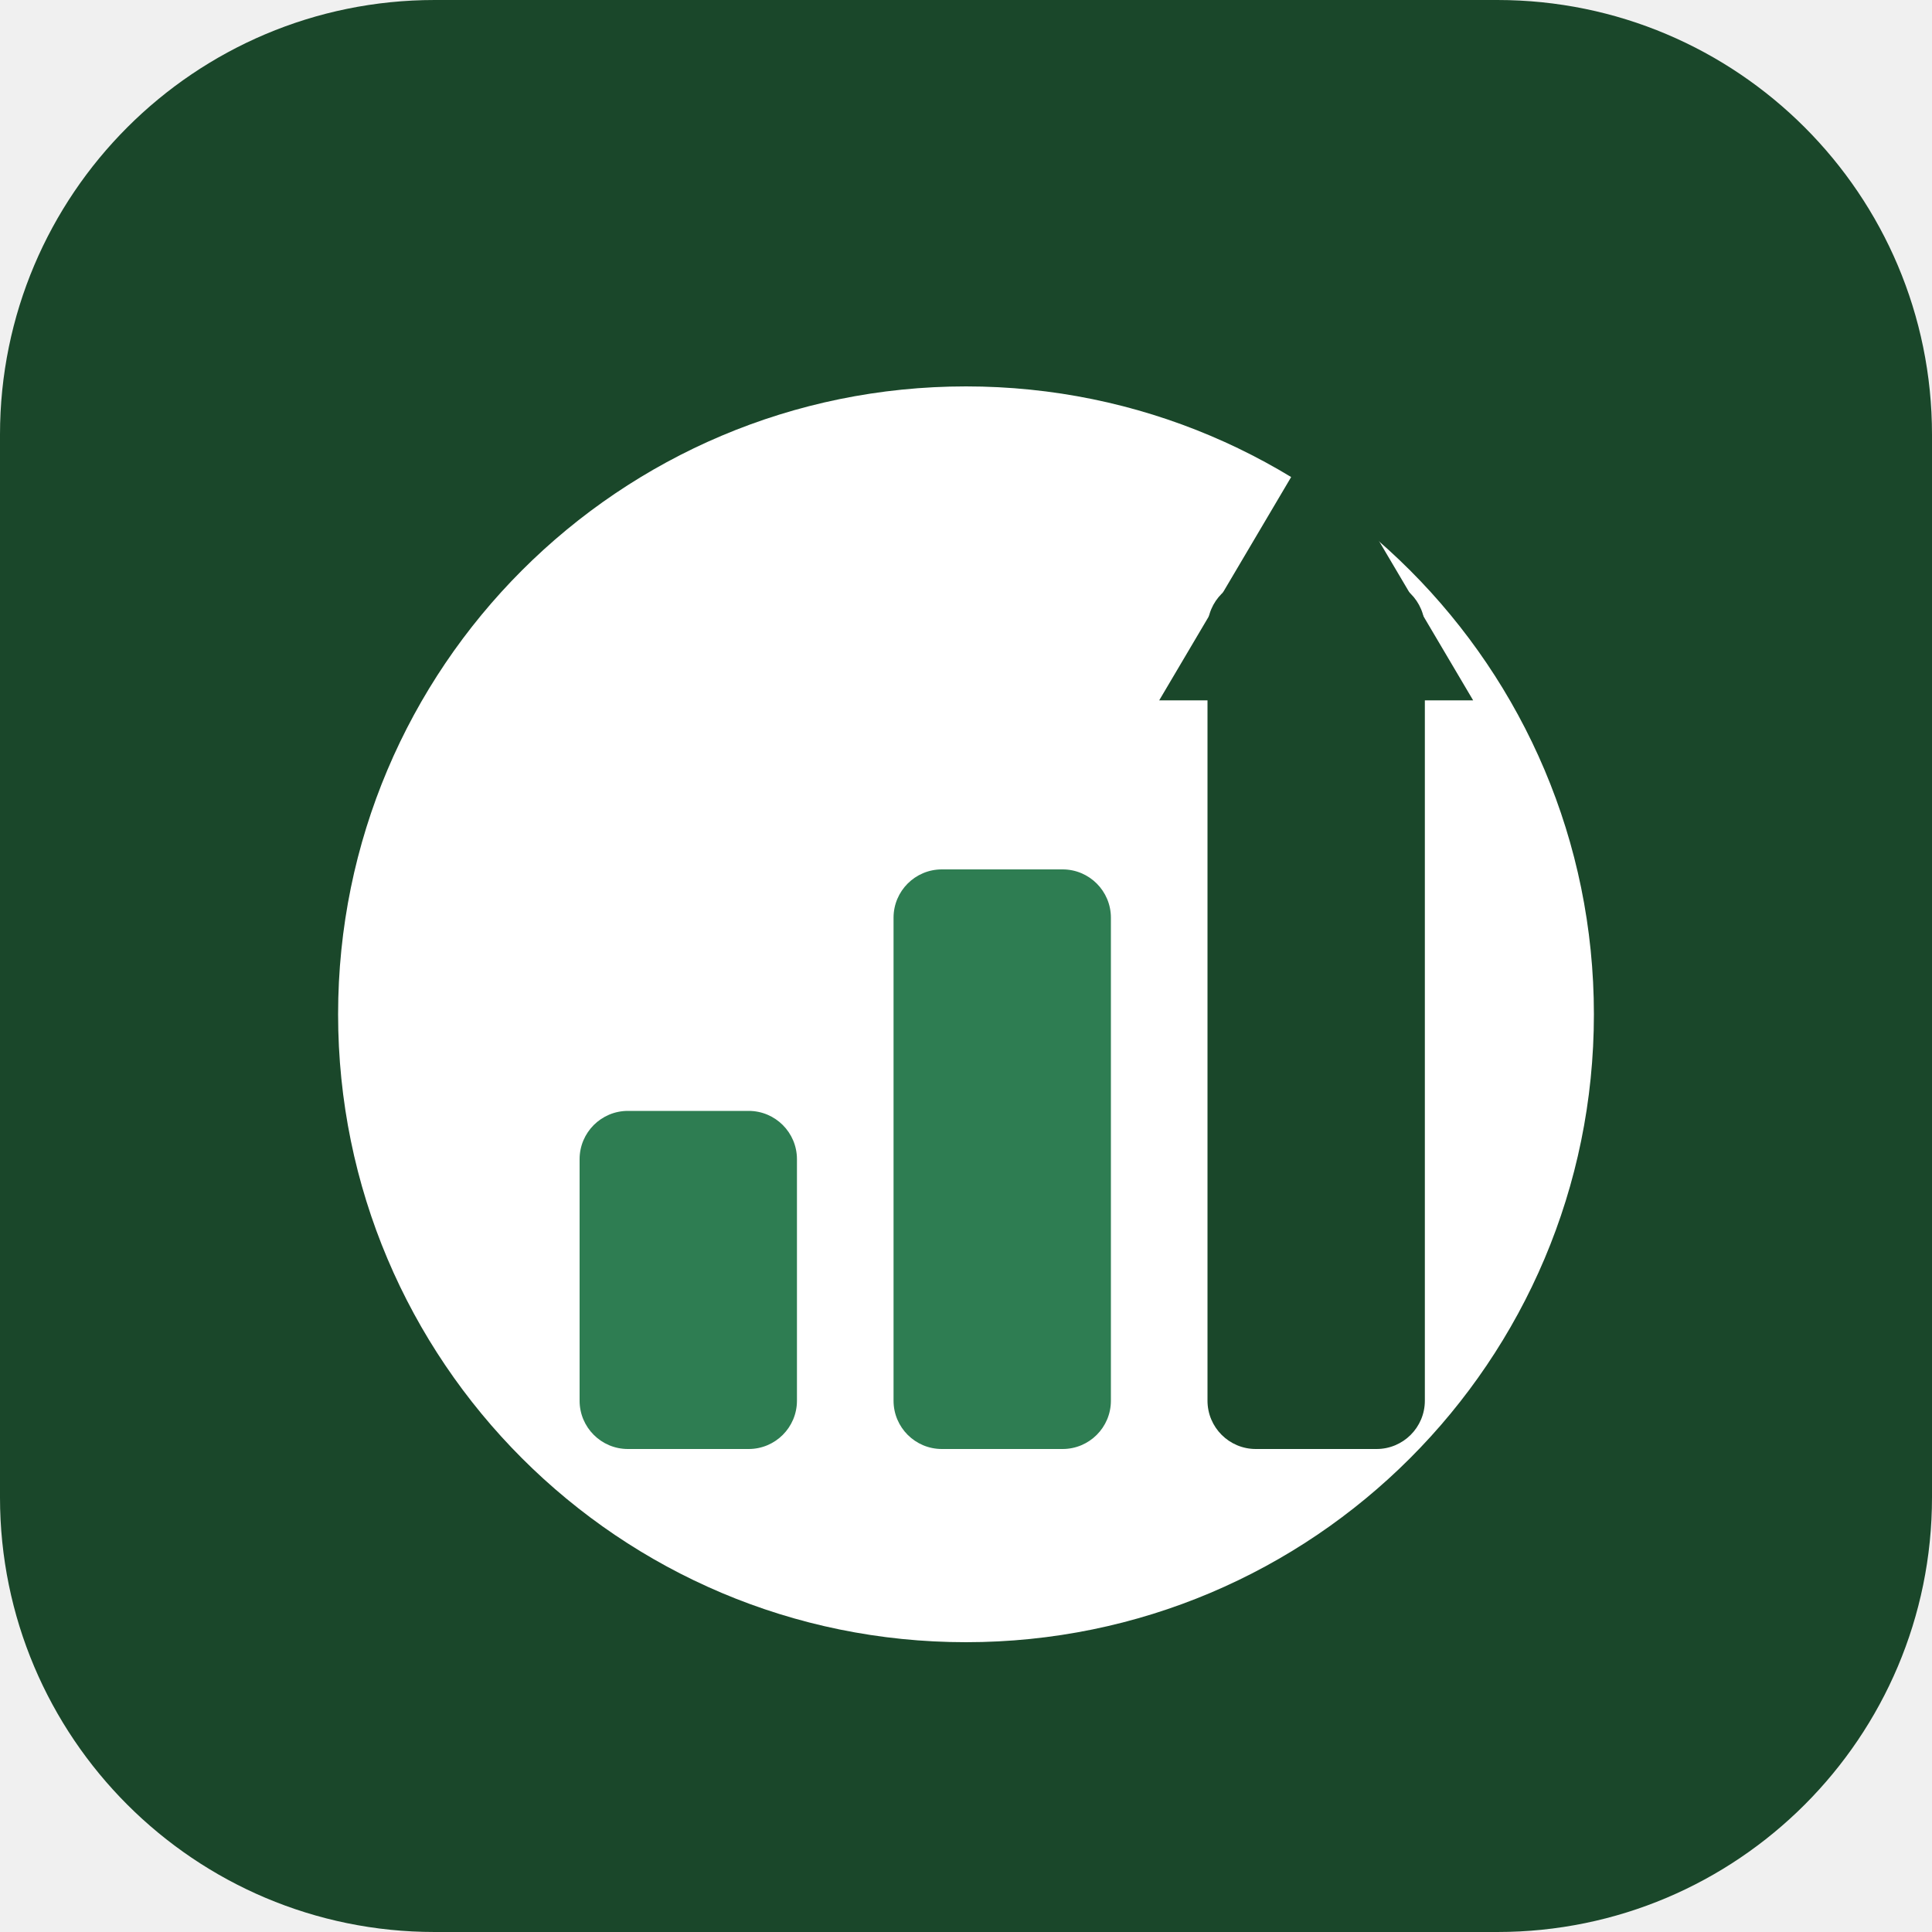
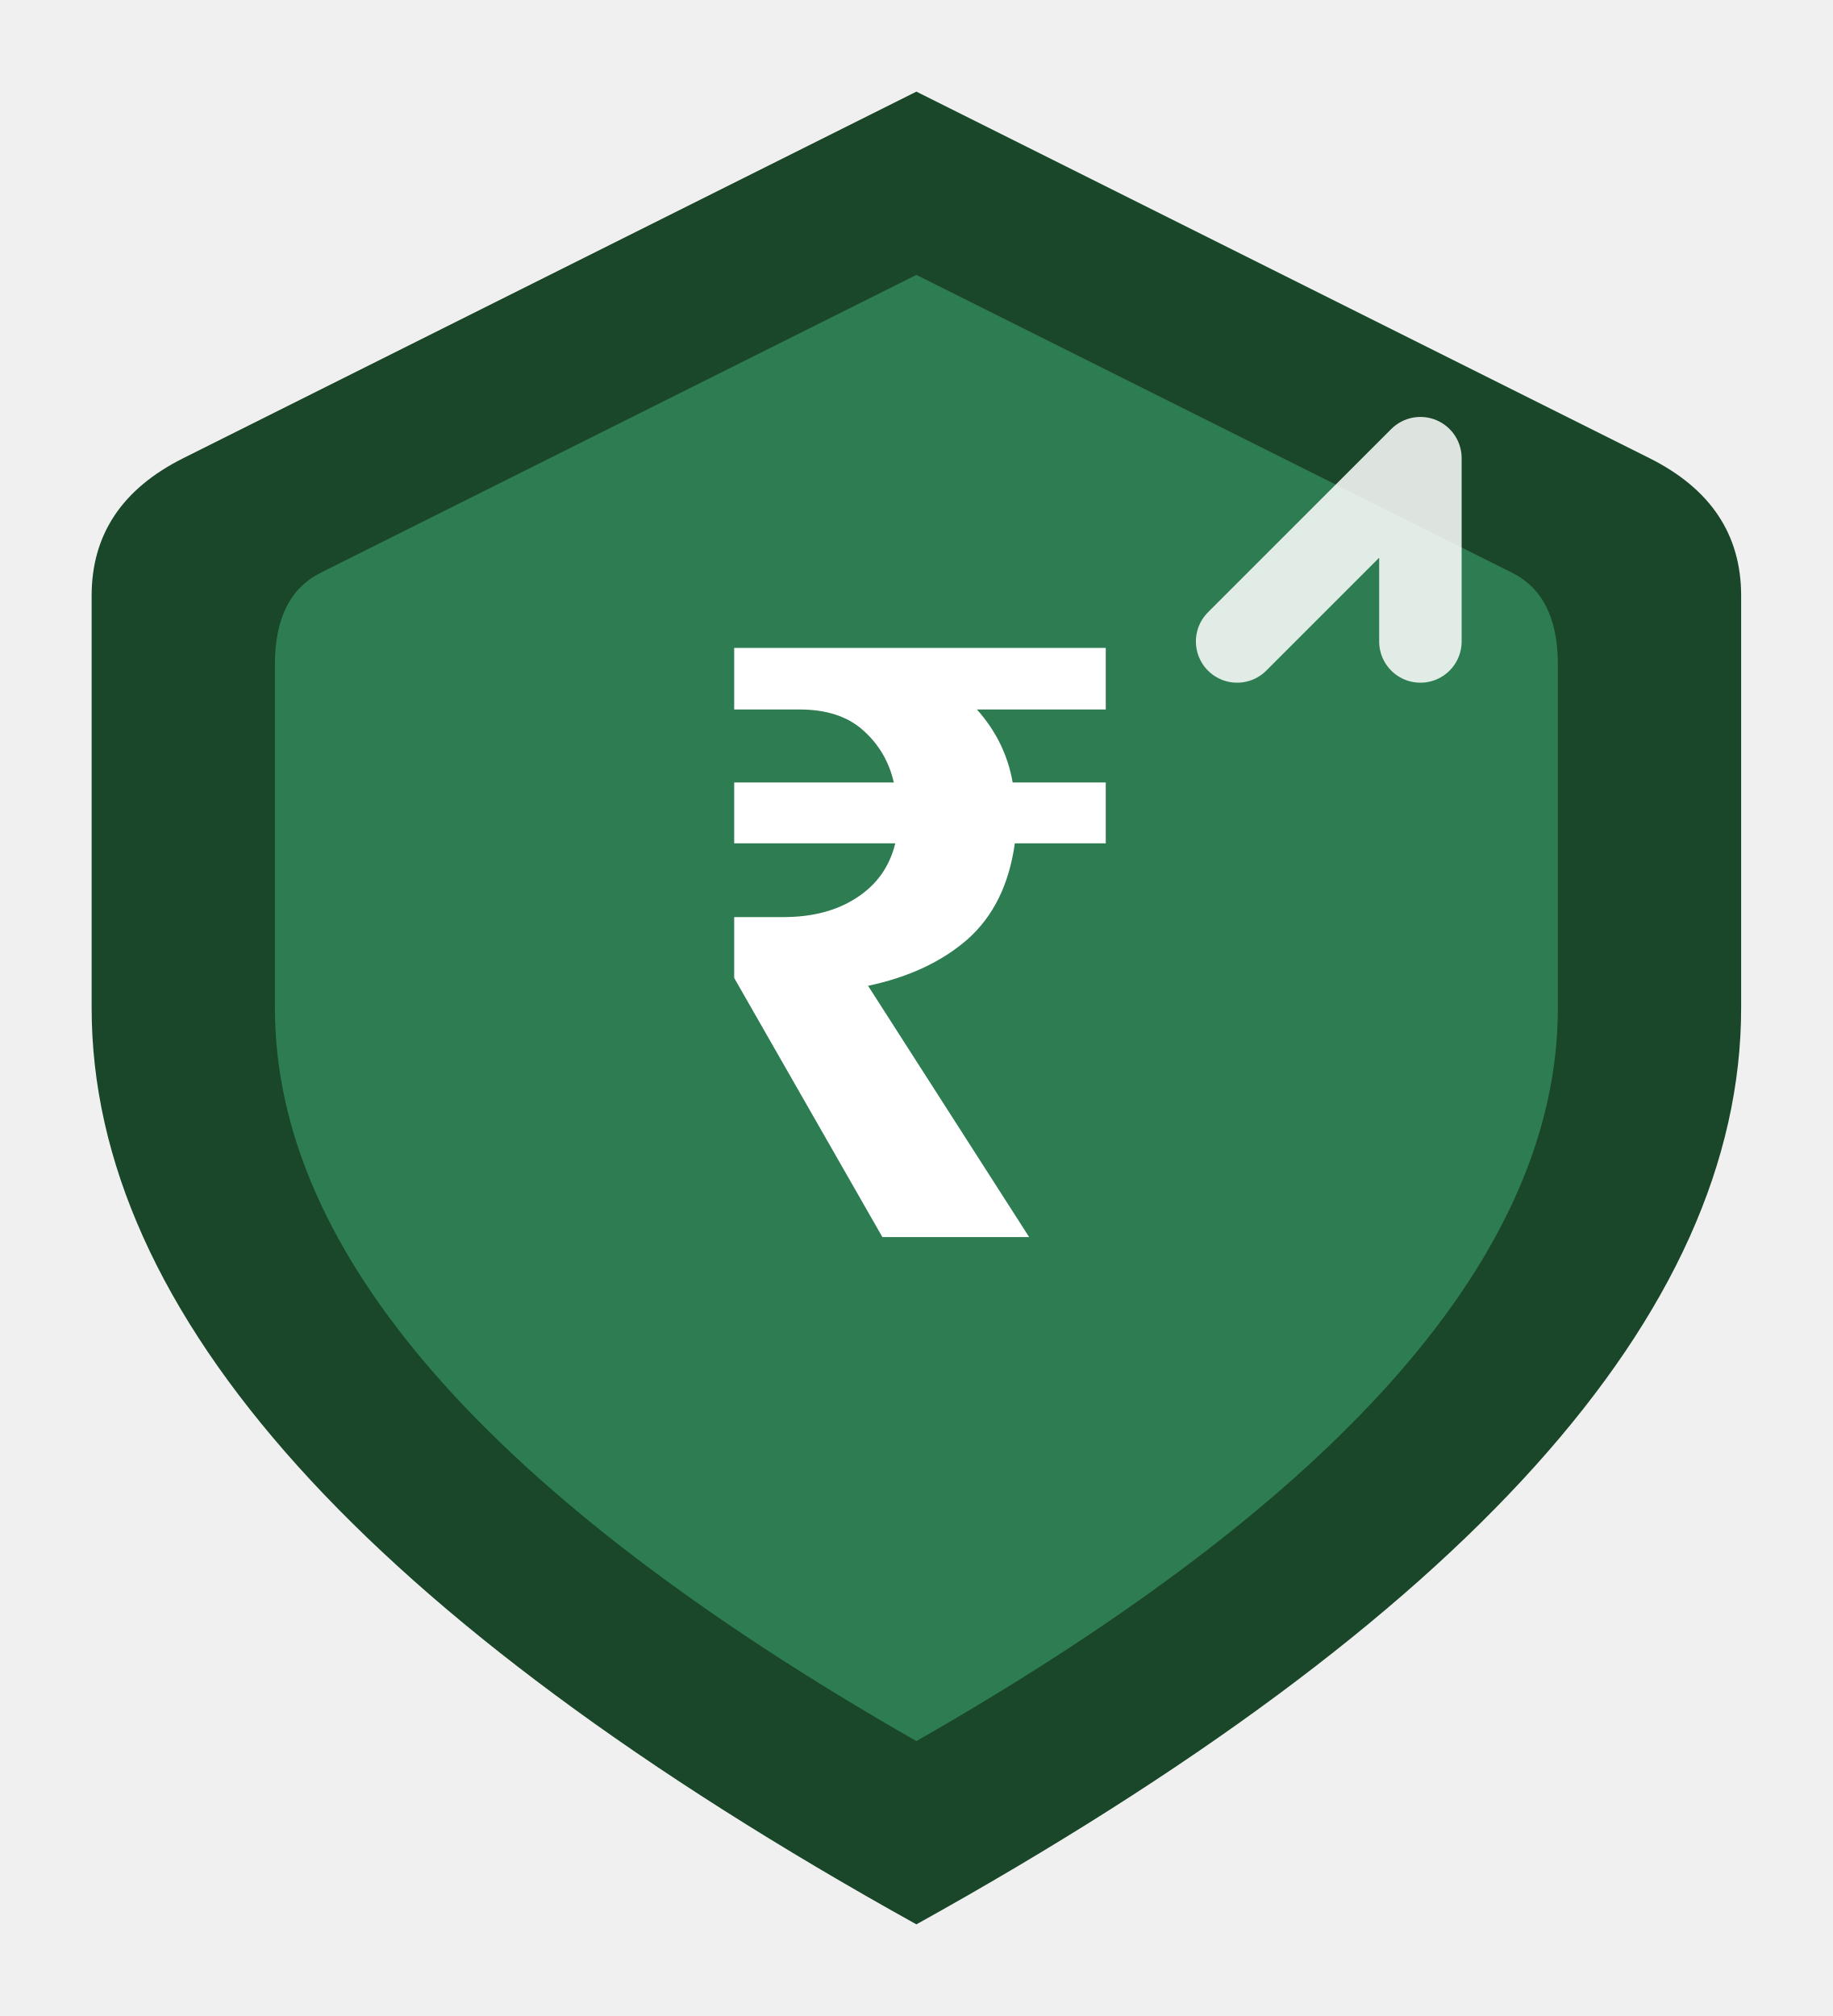
- <svg xmlns="http://www.w3.org/2000/svg" viewBox="0 0 40 40">
-   <rect width="40" height="40" rx="9" fill="#1a472a" />
-   <circle cx="20" cy="21" r="13" fill="white" />
-   <rect x="12" y="23" width="4.5" height="7" rx="1" fill="#2e7d52" />
-   <rect x="18.5" y="18" width="4.5" height="12" rx="1" fill="#2e7d52" />
-   <rect x="25" y="12" width="4.5" height="18" rx="1" fill="#1a472a" />
-   <polygon points="27.25,9 30.5,14.5 24,14.5" fill="#1a472a" />
+ <svg xmlns="http://www.w3.org/2000/svg" viewBox="0 0 40 44">
+   <path d="M20 2 L36 10 Q38 11 38 13 L38 22 Q38 32 20 42 Q2 32 2 22 L2 13 Q2 11 4 10 Z" fill="#1a472a" />
+   <path d="M20 6 L33 12.5 Q34 13 34 14.5 L34 22 Q34 30 20 38 Q6 30 6 22 L6 14.5 Q6 13 7 12.5 Z" fill="#2e7d52" />
+   <text x="20" y="27" text-anchor="middle" font-family="DM Sans, Arial, sans-serif" font-weight="700" font-size="18" fill="white">₹</text>
+   <path d="M27 14 L31 10 L31 14" stroke="white" stroke-width="1.8" stroke-linecap="round" stroke-linejoin="round" fill="none" opacity="0.85" />
</svg>
